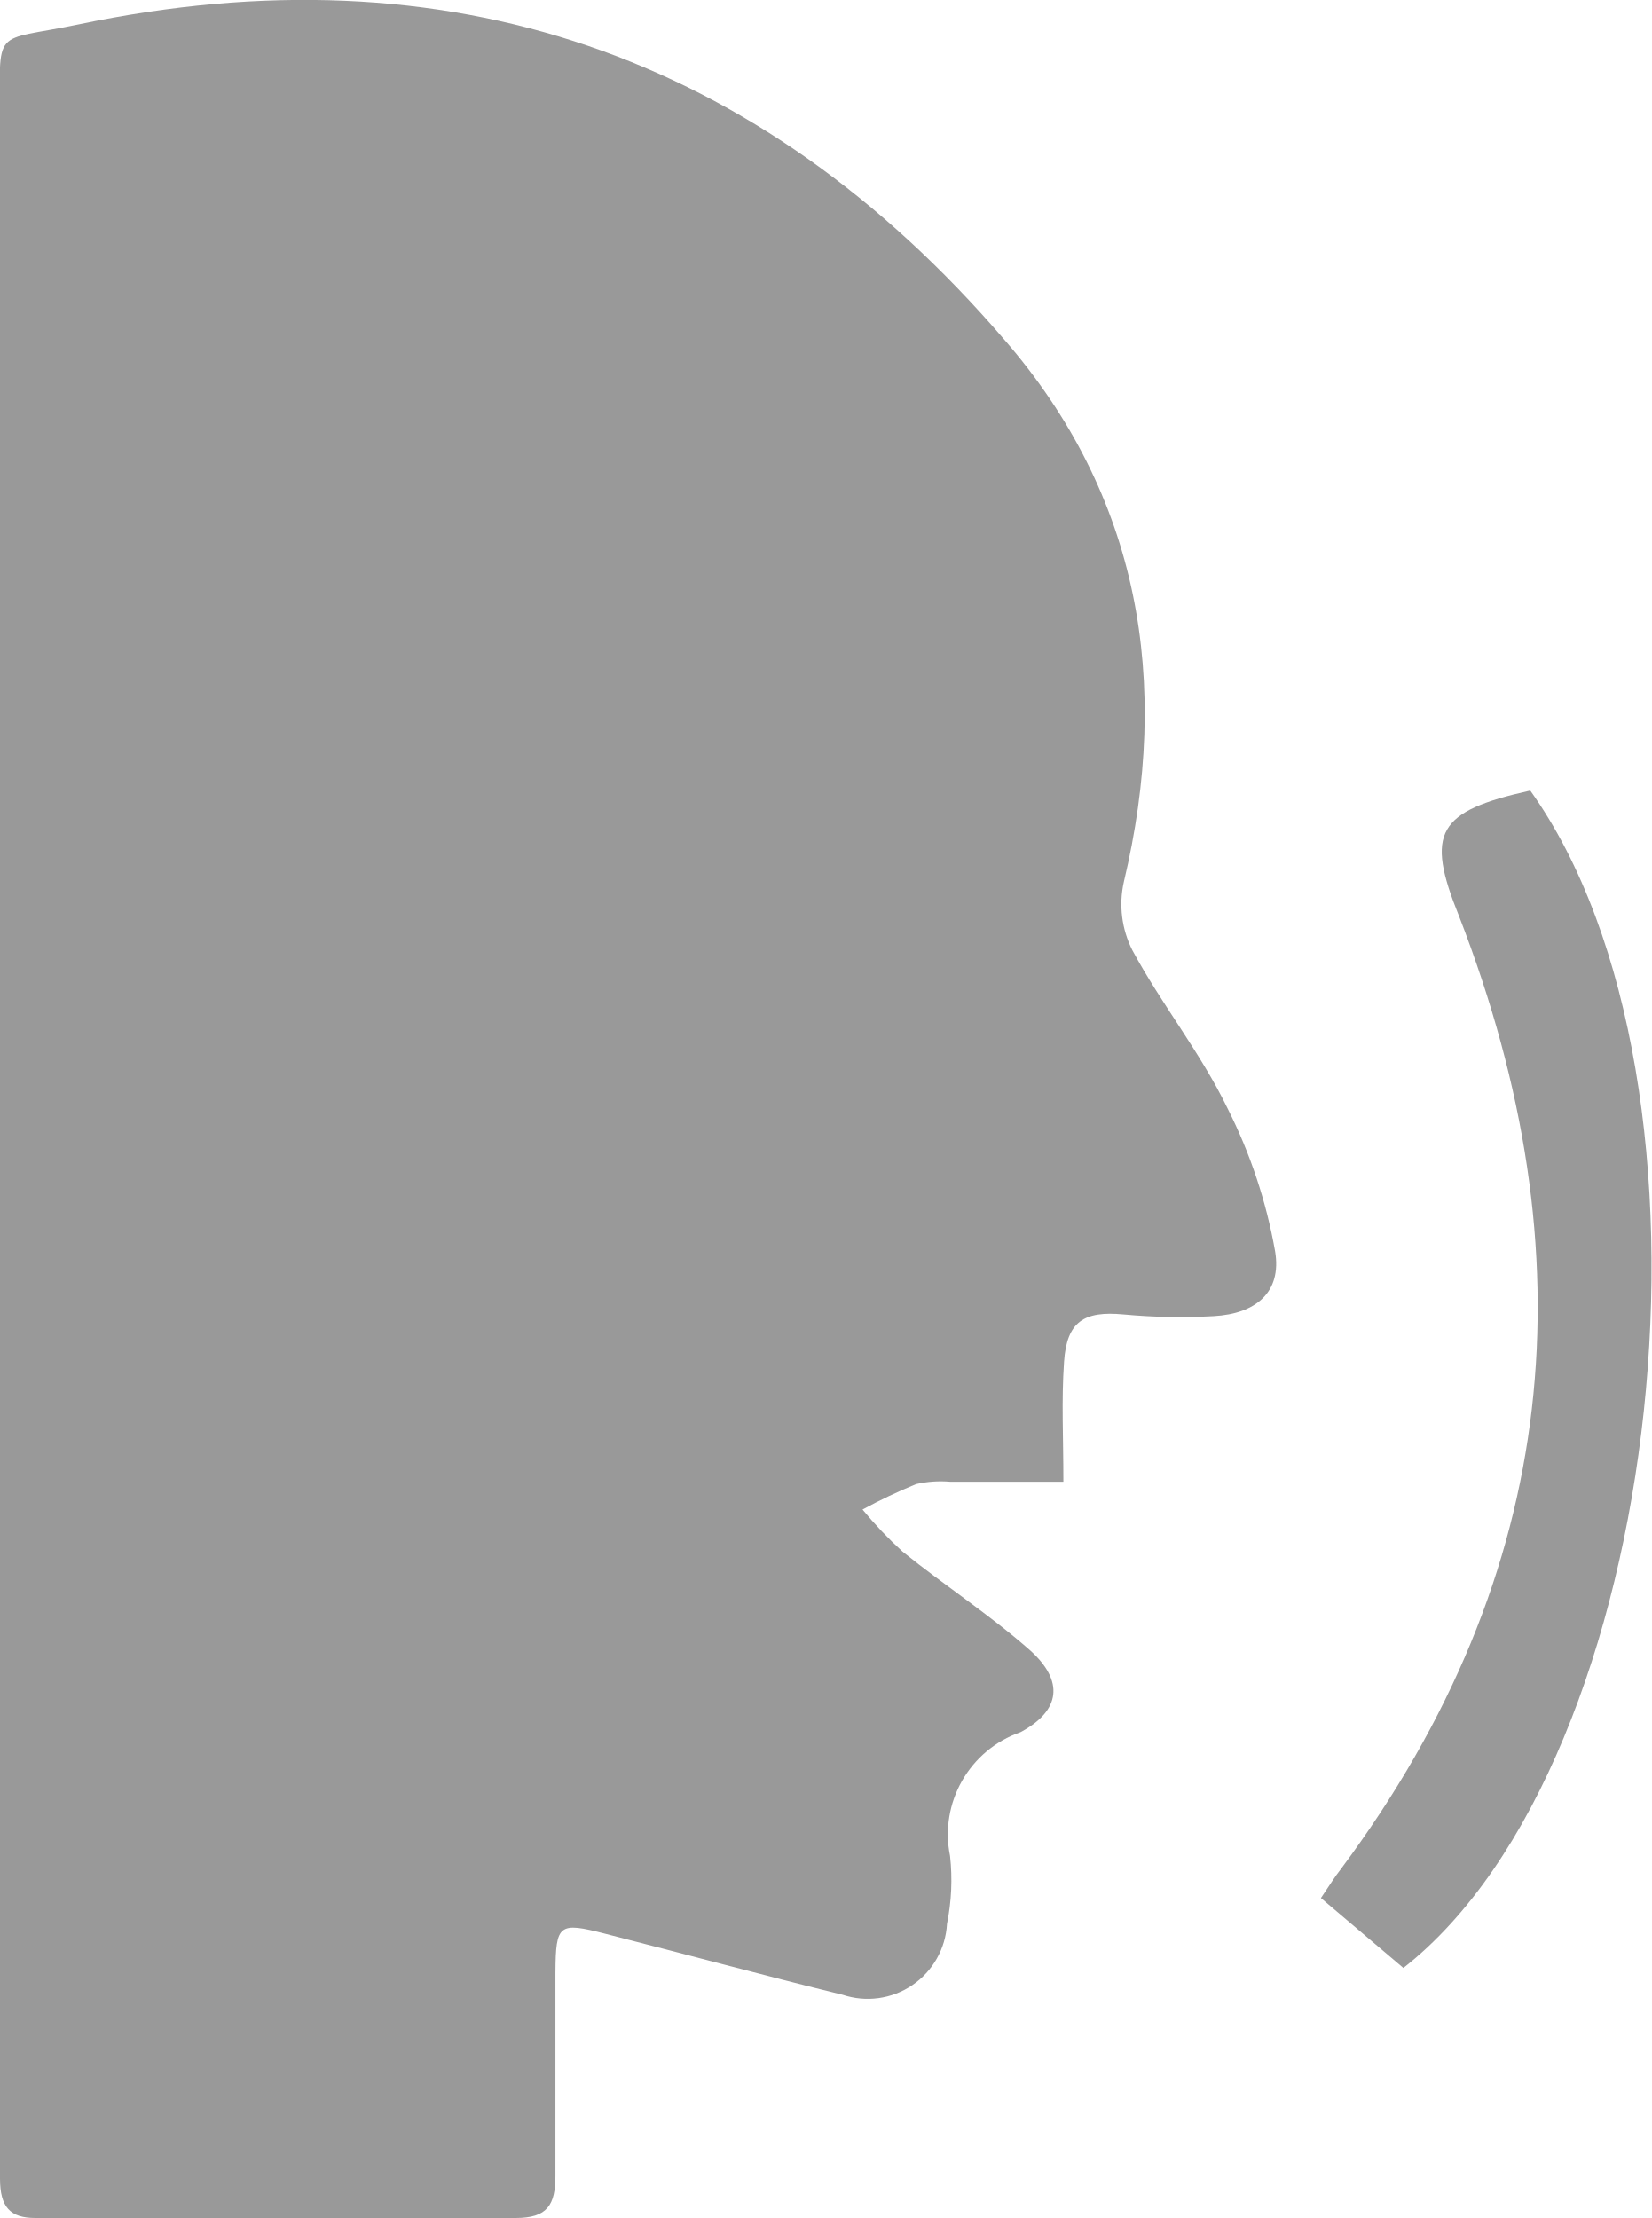
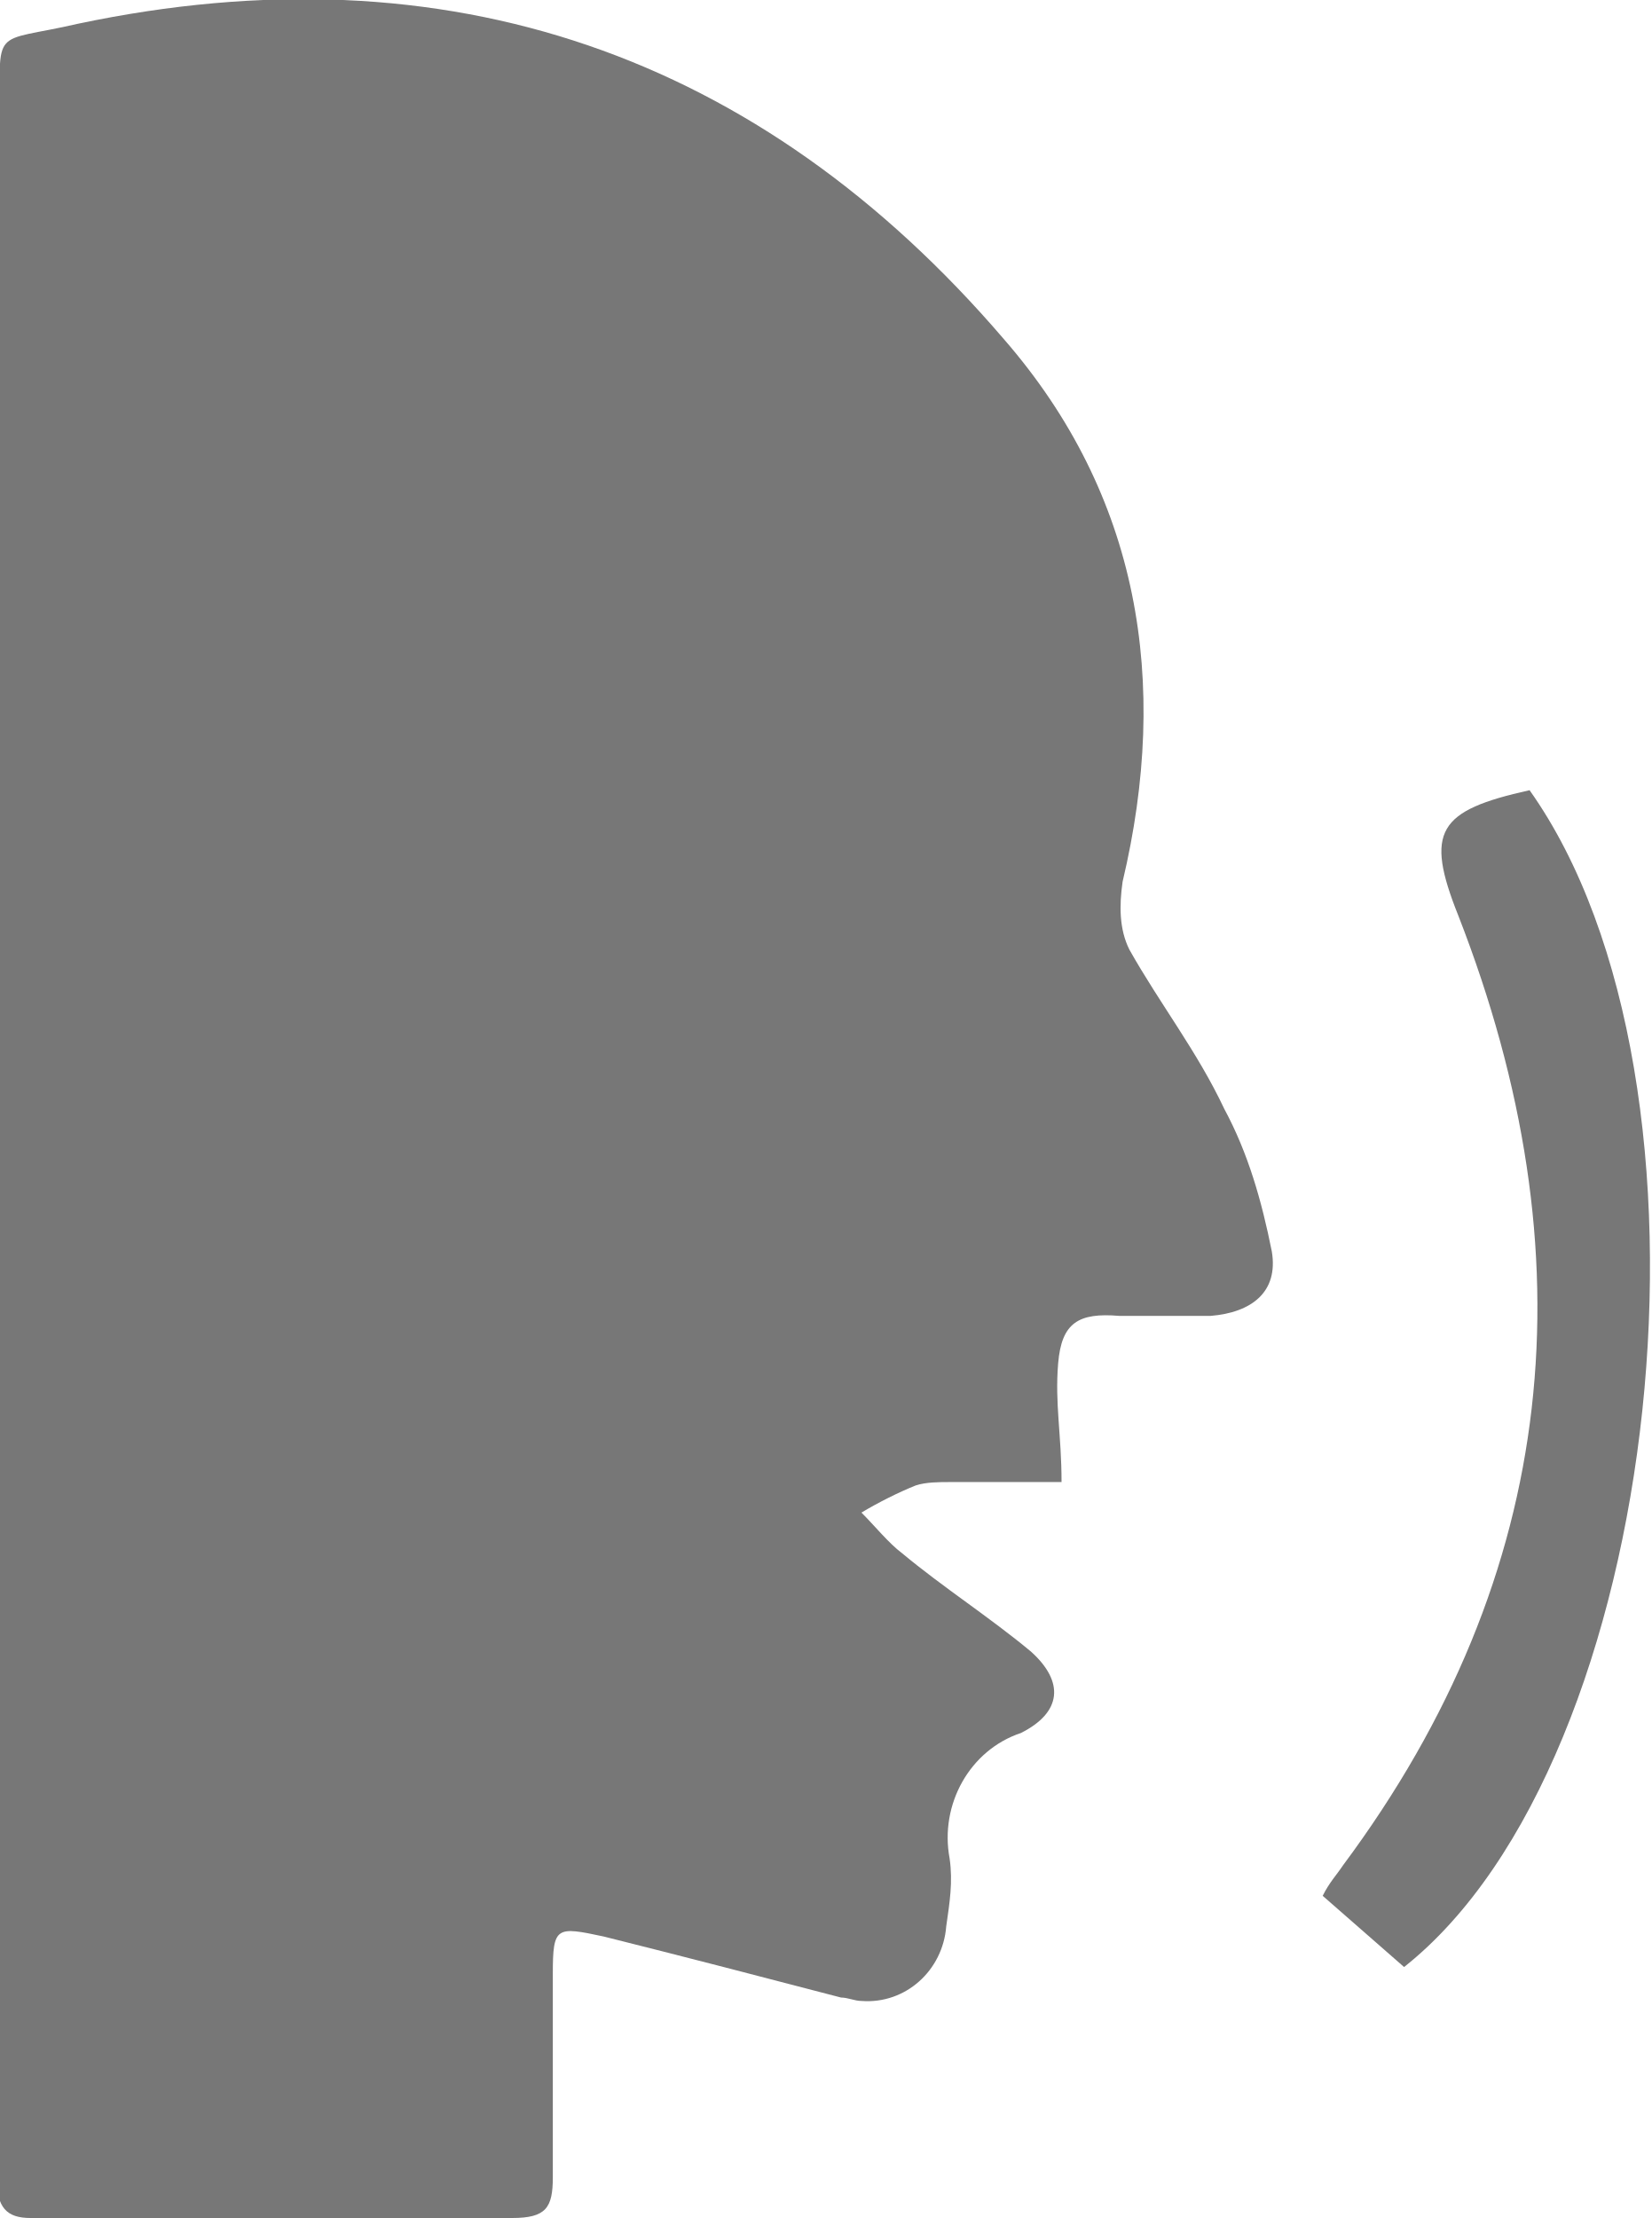
- <svg xmlns="http://www.w3.org/2000/svg" viewBox="0 0 48.67 65.37">
-   <defs>
-     <style>.cls-1{opacity:0.8;}.cls-2{fill:gray;}</style>
-   </defs>
-   <g id="Layer_2" data-name="Layer 2">
-     <g id="Top_panel" data-name="Top panel">
-       <g id="Status_Panel" data-name="Status Panel">
-         <g id="NM85wB.tif" class="cls-1">
-           <path class="cls-2" d="M31.34,43.67H28a3.25,3.25,0,0,0-1,.07,15.76,15.76,0,0,0-1.58.75,12.28,12.28,0,0,0,1.18,1.24c1.24,1,2.57,1.86,3.76,2.91,1,.9.91,1.77-.28,2.41A3.19,3.19,0,0,0,28,54.7a6.5,6.5,0,0,1-.09,2,2.34,2.34,0,0,1-3.08,2.09c-2.33-.57-4.64-1.2-7-1.8-1.36-.35-1.45-.28-1.46,1.13,0,2,0,4,0,6,0,.87-.24,1.25-1.17,1.25q-7.08,0-14.16,0C.3,65.37,0,65.05,0,64.21,0,62.08,0,60,0,57.83Q0,30.72,0,3.61C0,.72-.27,1.26,2.31.72,13.21-1.57,22.37,1.6,29.59,10c4,4.6,4.94,10.09,3.53,16a3,3,0,0,0,.25,2c.86,1.6,2,3,2.81,4.67a15.22,15.22,0,0,1,1.4,4.21c.2,1.2-.56,1.84-1.81,1.91a18,18,0,0,1-2.66-.05c-1.16-.11-1.67.21-1.75,1.39S31.34,42.32,31.34,43.67Z" />
-           <path class="cls-2" d="M41.36,58l-2.43-2.06c.25-.37.41-.63.6-.87C46,46.37,46.88,37,43,27c-1-2.47-.64-3.09,2.1-3.7C51.24,31.9,49.13,51.91,41.36,58Z" />
+ <svg xmlns="http://www.w3.org/2000/svg" version="1.1" id="Layer_1" x="0px" y="0px" viewBox="0 0 48.7 65.4" style="enable-background:new 0 0 48.7 65.4;" xml:space="preserve">
+   <style type="text/css">
+ 	.st0{opacity:0.8;}
+ 	.st1{fill:#555555;}
+ </style>
+   <g id="Layer_2">
+     <g id="Top_panel">
+       <g id="Status_Panel">
+         <g id="NM85wB.tif" class="st0">
+           <path class="st1" d="M31.3,43.7H28c-0.3,0-0.7,0-1,0.1c-0.5,0.2-1.1,0.5-1.6,0.8c0.4,0.4,0.8,0.9,1.2,1.2c1.2,1,2.6,1.9,3.8,2.9      c1,0.9,0.9,1.8-0.3,2.4c-1.5,0.5-2.4,2.1-2.1,3.7c0.1,0.7,0,1.3-0.1,2c-0.1,1.3-1.2,2.3-2.5,2.2c-0.2,0-0.4-0.1-0.6-0.1      c-2.3-0.6-4.6-1.2-7-1.8c-1.4-0.3-1.5-0.3-1.5,1.1c0,2,0,4,0,6c0,0.9-0.2,1.2-1.2,1.2c-4.7,0-9.4,0-14.2,0c-0.7,0-1-0.3-1-1.2      c0-2.1,0-4.2,0-6.4C0,39.8,0,21.7,0,3.6c0-2.9-0.3-2.3,2.3-2.9C13.2-1.6,22.4,1.6,29.6,10c4,4.6,4.9,10.1,3.5,16      c-0.1,0.7-0.1,1.4,0.2,2c0.9,1.6,2,3,2.8,4.7c0.7,1.3,1.1,2.7,1.4,4.2c0.2,1.2-0.6,1.8-1.8,1.9c-0.9,0-1.8,0-2.7,0      c-1.2-0.1-1.7,0.2-1.8,1.4S31.3,42.3,31.3,43.7z" />
+           <path class="st1" d="M41.4,58l-2.4-2.1c0.2-0.4,0.4-0.6,0.6-0.9C46,46.4,46.9,37,43,27c-1-2.5-0.6-3.1,2.1-3.7      C51.2,31.9,49.1,51.9,41.4,58z" />
        </g>
      </g>
    </g>
  </g>
</svg>
